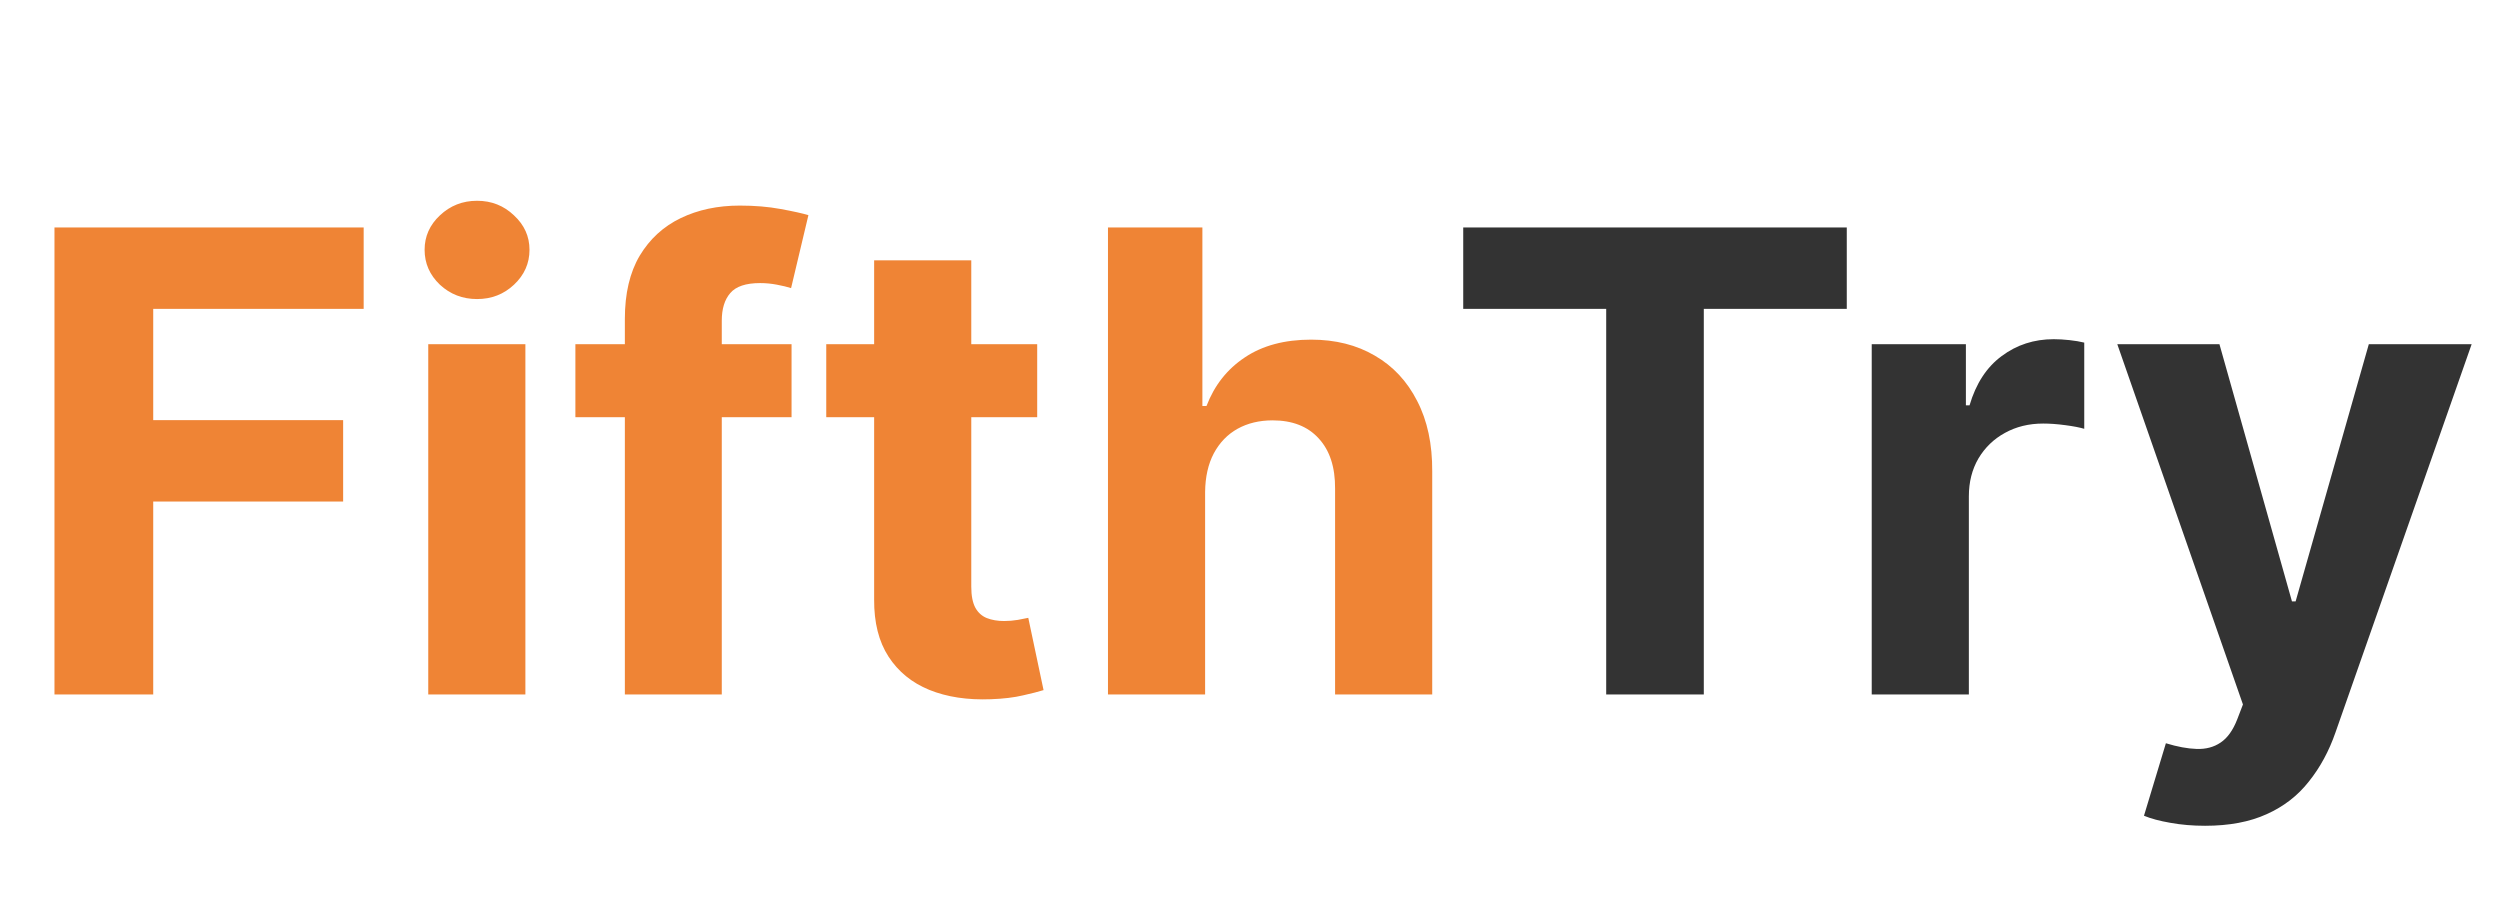
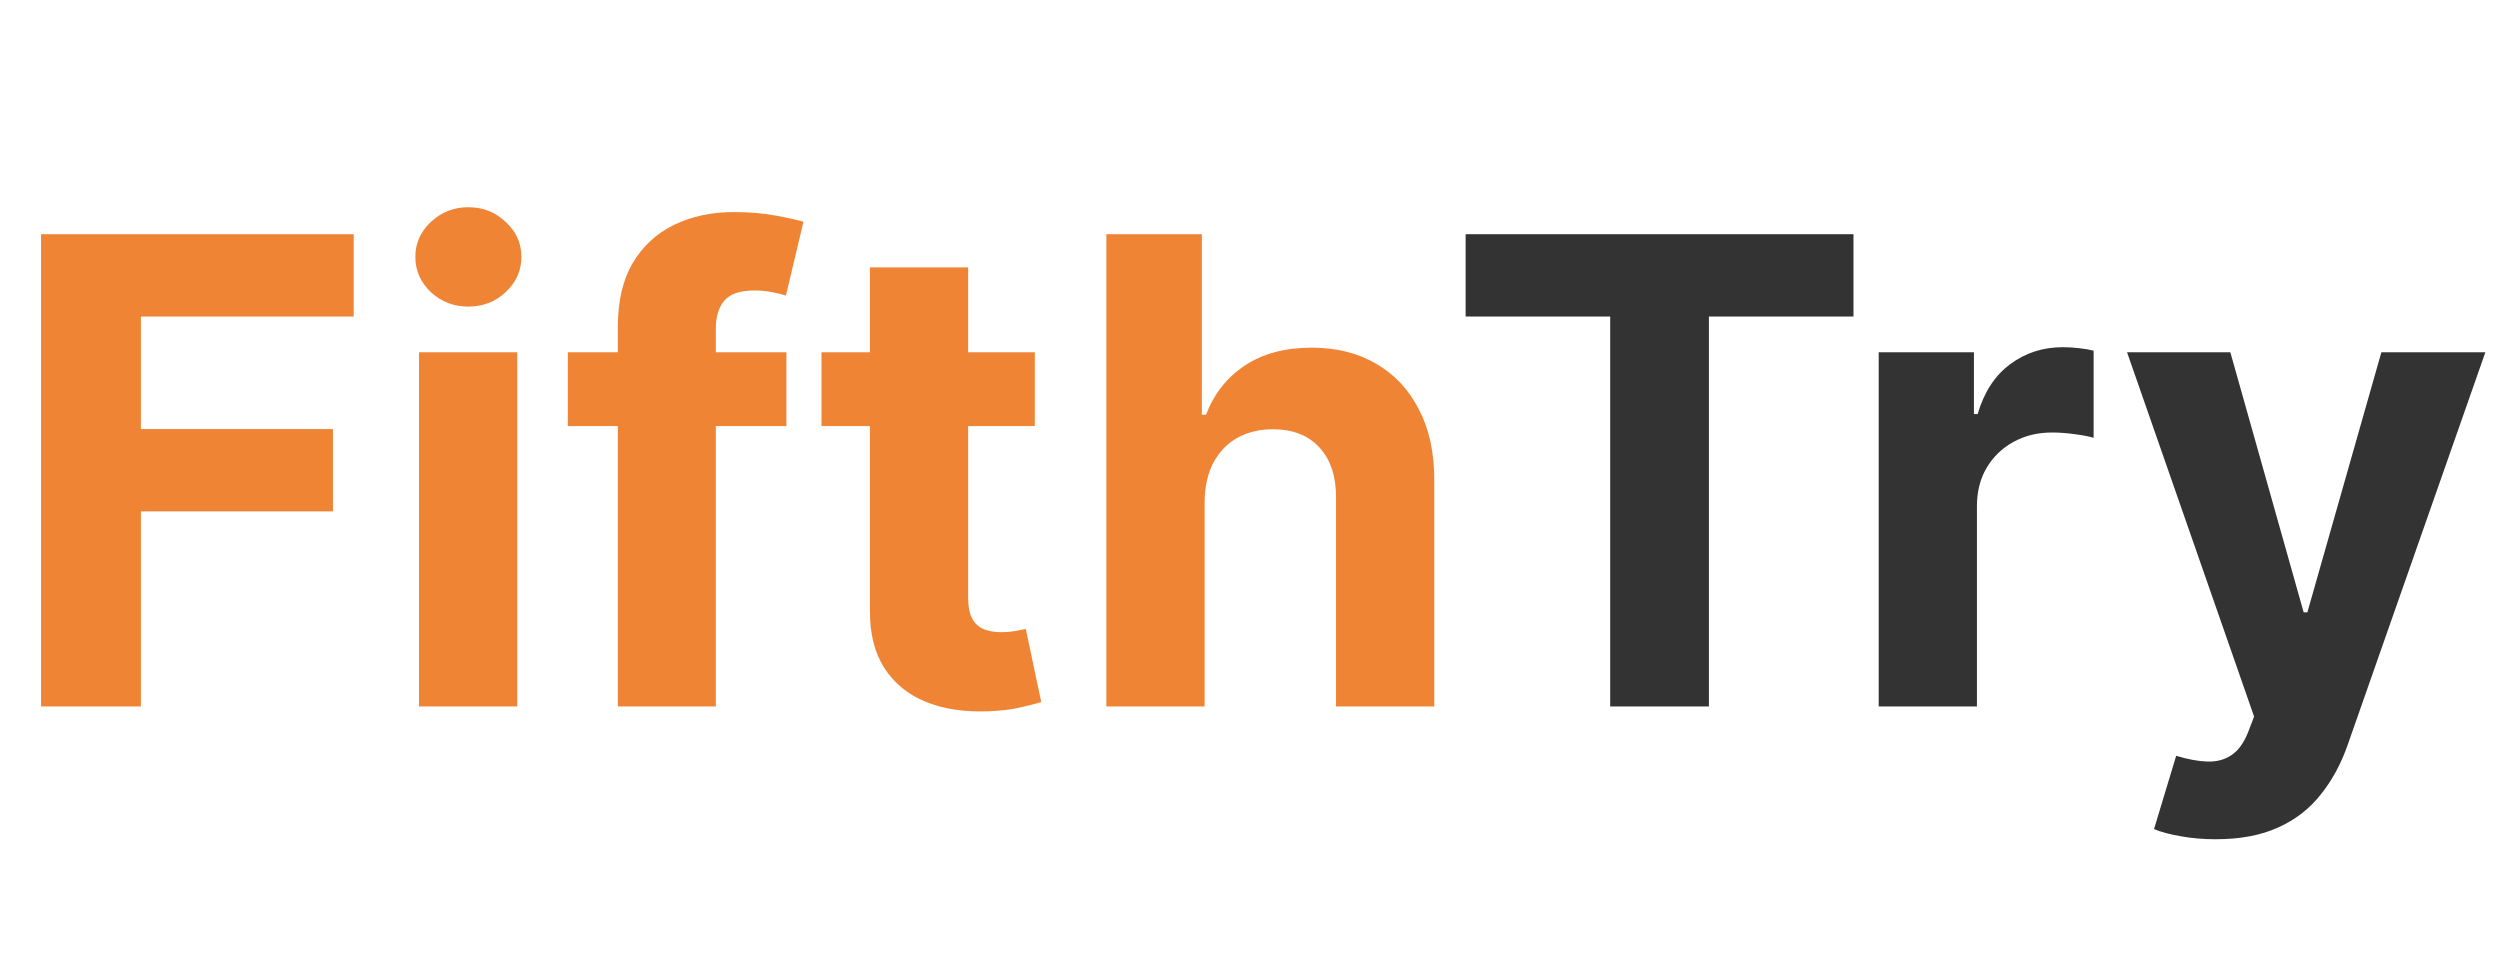
- <svg xmlns="http://www.w3.org/2000/svg" width="90" height="33" viewBox="0 0 90 33" fill="none">
-   <path d="M1.961 25V8.189H13.092V11.119H5.516V15.125H12.353V18.055H5.516V25H1.961ZM15.417 25V12.392H18.914V25H15.417ZM17.174 10.766C16.654 10.766 16.208 10.594 15.836 10.249C15.469 9.899 15.286 9.48 15.286 8.993C15.286 8.511 15.469 8.098 15.836 7.754C16.208 7.403 16.654 7.228 17.174 7.228C17.694 7.228 18.137 7.403 18.504 7.754C18.876 8.098 19.062 8.511 19.062 8.993C19.062 9.48 18.876 9.899 18.504 10.249C18.137 10.594 17.694 10.766 17.174 10.766ZM28.496 12.392V15.018H20.714V12.392H28.496ZM22.495 25V11.48C22.495 10.566 22.673 9.808 23.029 9.206C23.39 8.605 23.882 8.153 24.506 7.852C25.13 7.551 25.839 7.401 26.632 7.401C27.169 7.401 27.658 7.442 28.102 7.524C28.55 7.606 28.884 7.68 29.103 7.745L28.479 10.372C28.343 10.328 28.173 10.287 27.97 10.249C27.773 10.211 27.571 10.191 27.363 10.191C26.849 10.191 26.49 10.312 26.288 10.553C26.085 10.788 25.984 11.119 25.984 11.546V25H22.495ZM37.339 12.392V15.018H29.745V12.392H37.339ZM31.469 9.371H34.966V21.125C34.966 21.448 35.016 21.7 35.114 21.881C35.212 22.056 35.349 22.179 35.524 22.25C35.705 22.321 35.913 22.357 36.148 22.357C36.312 22.357 36.477 22.343 36.641 22.316C36.805 22.283 36.931 22.258 37.018 22.242L37.568 24.844C37.393 24.899 37.147 24.962 36.83 25.033C36.512 25.109 36.126 25.156 35.672 25.172C34.829 25.205 34.091 25.093 33.456 24.836C32.827 24.579 32.337 24.179 31.986 23.637C31.636 23.096 31.464 22.412 31.469 21.585V9.371ZM43.384 17.711V25H39.887V8.189H43.286V14.616H43.434C43.718 13.872 44.178 13.289 44.812 12.868C45.447 12.441 46.244 12.227 47.201 12.227C48.077 12.227 48.84 12.419 49.492 12.802C50.148 13.18 50.657 13.724 51.018 14.435C51.385 15.141 51.566 15.987 51.56 16.972V25H48.063V17.596C48.069 16.819 47.872 16.214 47.472 15.782C47.078 15.349 46.525 15.133 45.814 15.133C45.338 15.133 44.916 15.234 44.55 15.437C44.189 15.639 43.904 15.935 43.696 16.323C43.494 16.706 43.39 17.169 43.384 17.711Z" fill="#EF8435" />
-   <path d="M52.676 11.119V8.189H66.484V11.119H61.337V25H57.823V11.119H52.676ZM67.382 25V12.392H70.772V14.591H70.904C71.134 13.809 71.519 13.218 72.061 12.818C72.603 12.413 73.227 12.211 73.933 12.211C74.108 12.211 74.297 12.222 74.499 12.244C74.702 12.266 74.88 12.296 75.033 12.334V15.437C74.869 15.388 74.641 15.344 74.352 15.306C74.061 15.267 73.796 15.248 73.555 15.248C73.041 15.248 72.581 15.36 72.176 15.585C71.777 15.803 71.459 16.11 71.224 16.504C70.994 16.898 70.879 17.352 70.879 17.867V25H67.382ZM79.383 29.728C78.94 29.728 78.524 29.693 78.136 29.622C77.753 29.556 77.435 29.471 77.183 29.367L77.972 26.757C78.382 26.883 78.751 26.951 79.08 26.962C79.413 26.973 79.701 26.896 79.942 26.732C80.188 26.568 80.388 26.289 80.541 25.895L80.746 25.361L76.223 12.392H79.9L82.511 21.651H82.642L85.277 12.392H88.979L84.079 26.363C83.844 27.041 83.523 27.632 83.118 28.136C82.719 28.645 82.213 29.036 81.6 29.31C80.987 29.589 80.248 29.728 79.383 29.728Z" fill="#333333" />
+ <svg xmlns="http://www.w3.org/2000/svg" width="89" height="34" viewBox="0 0 89 34" fill="none">
+   <path d="M1.461 25.149V8.338H12.592V11.268H5.016V15.274H11.853V18.205H5.016V25.149H1.461ZM14.917 25.149V12.541H18.414V25.149H14.917ZM16.674 10.915C16.154 10.915 15.708 10.743 15.336 10.398C14.969 10.048 14.786 9.629 14.786 9.142C14.786 8.661 14.969 8.247 15.336 7.903C15.708 7.552 16.154 7.377 16.674 7.377C17.194 7.377 17.637 7.552 18.004 7.903C18.376 8.247 18.562 8.661 18.562 9.142C18.562 9.629 18.376 10.048 18.004 10.398C17.637 10.743 17.194 10.915 16.674 10.915ZM27.996 12.541V15.167H20.214V12.541H27.996ZM21.995 25.149V11.63C21.995 10.716 22.173 9.958 22.529 9.356C22.89 8.754 23.382 8.302 24.006 8.001C24.63 7.7 25.339 7.55 26.132 7.55C26.669 7.55 27.158 7.591 27.602 7.673C28.05 7.755 28.384 7.829 28.603 7.895L27.979 10.521C27.843 10.477 27.673 10.437 27.47 10.398C27.273 10.36 27.071 10.341 26.863 10.341C26.349 10.341 25.99 10.461 25.788 10.702C25.585 10.937 25.484 11.268 25.484 11.695V25.149H21.995ZM36.839 12.541V15.167H29.245V12.541H36.839ZM30.969 9.52H34.466V21.275C34.466 21.598 34.516 21.849 34.614 22.03C34.712 22.205 34.849 22.328 35.024 22.399C35.205 22.47 35.413 22.506 35.648 22.506C35.812 22.506 35.977 22.492 36.141 22.465C36.305 22.432 36.431 22.407 36.518 22.391L37.068 24.993C36.893 25.048 36.647 25.111 36.33 25.182C36.012 25.259 35.626 25.305 35.172 25.322C34.329 25.354 33.591 25.242 32.956 24.985C32.327 24.728 31.837 24.328 31.486 23.787C31.136 23.245 30.964 22.561 30.969 21.734V9.52ZM42.884 17.86V25.149H39.387V8.338H42.786V14.765H42.934C43.218 14.021 43.678 13.438 44.312 13.017C44.947 12.59 45.744 12.377 46.701 12.377C47.577 12.377 48.34 12.568 48.992 12.951C49.648 13.329 50.157 13.873 50.518 14.585C50.885 15.29 51.066 16.136 51.06 17.121V25.149H47.563V17.745C47.569 16.968 47.372 16.363 46.972 15.931C46.578 15.498 46.025 15.282 45.314 15.282C44.838 15.282 44.416 15.384 44.05 15.586C43.689 15.789 43.404 16.084 43.196 16.473C42.994 16.856 42.89 17.318 42.884 17.86Z" fill="#EF8435" />
+   <path d="M52.176 11.268V8.338H65.984V11.268H60.837V25.149H57.323V11.268H52.176ZM66.882 25.149V12.541H70.272V14.741H70.404C70.634 13.958 71.019 13.367 71.561 12.967C72.103 12.562 72.727 12.36 73.433 12.36C73.608 12.36 73.797 12.371 73.999 12.393C74.202 12.415 74.38 12.445 74.533 12.483V15.586C74.369 15.537 74.141 15.493 73.852 15.455C73.561 15.416 73.296 15.397 73.055 15.397C72.541 15.397 72.081 15.509 71.676 15.734C71.277 15.953 70.959 16.259 70.724 16.653C70.494 17.047 70.379 17.501 70.379 18.016V25.149H66.882ZM78.883 29.877C78.44 29.877 78.024 29.842 77.636 29.771C77.253 29.705 76.935 29.62 76.683 29.516L77.472 26.906C77.882 27.032 78.251 27.1 78.58 27.111C78.913 27.122 79.201 27.045 79.442 26.881C79.688 26.717 79.888 26.438 80.041 26.044L80.246 25.51L75.723 12.541H79.4L82.011 21.8H82.142L84.777 12.541H88.479L83.579 26.512C83.344 27.19 83.023 27.781 82.618 28.285C82.219 28.794 81.713 29.185 81.1 29.459C80.487 29.738 79.748 29.877 78.883 29.877Z" fill="#333333" />
</svg>
